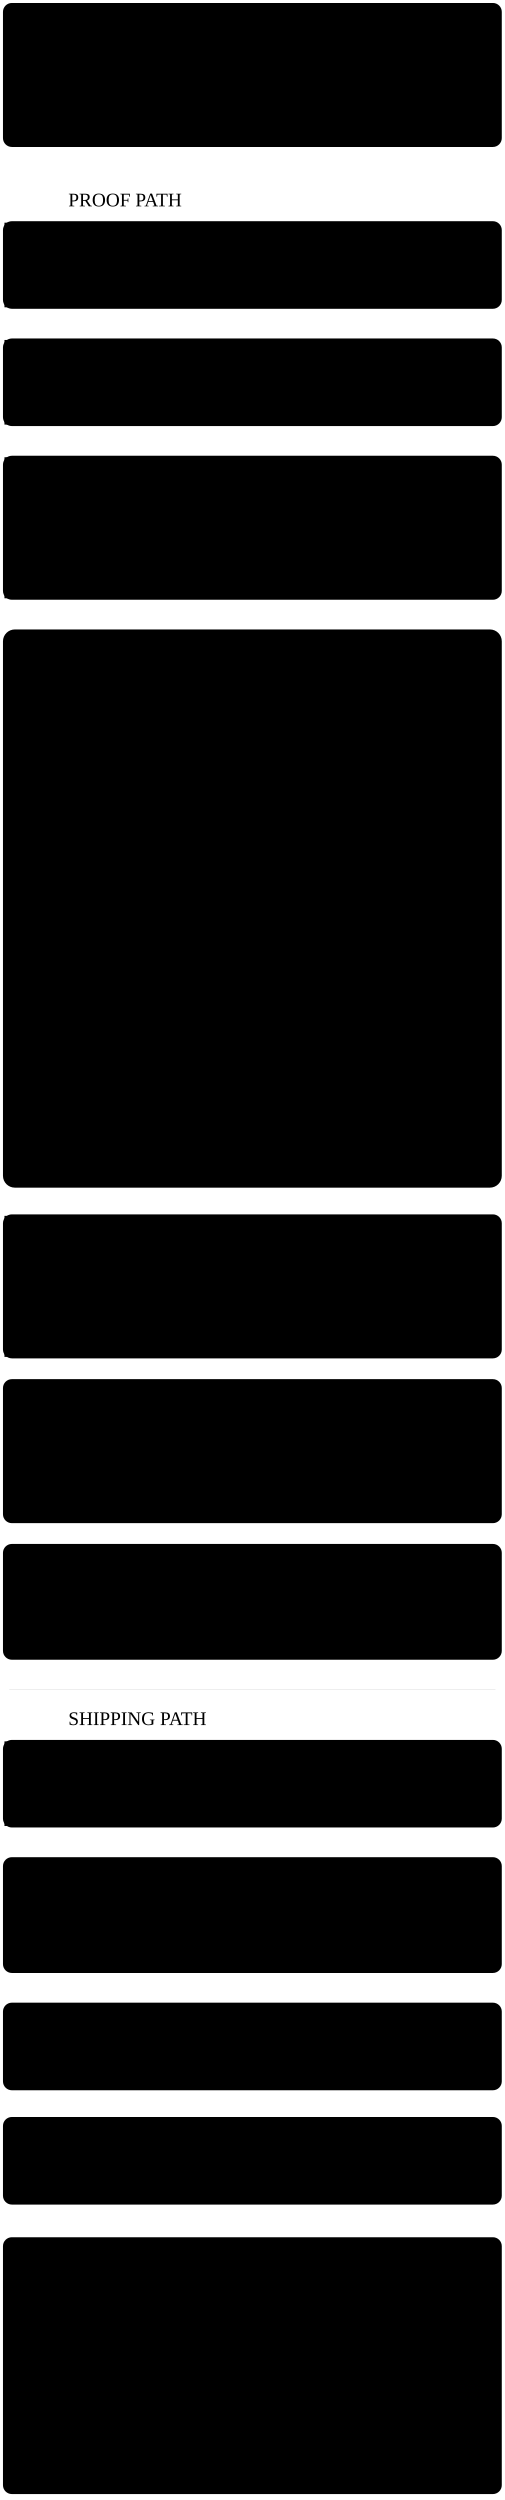
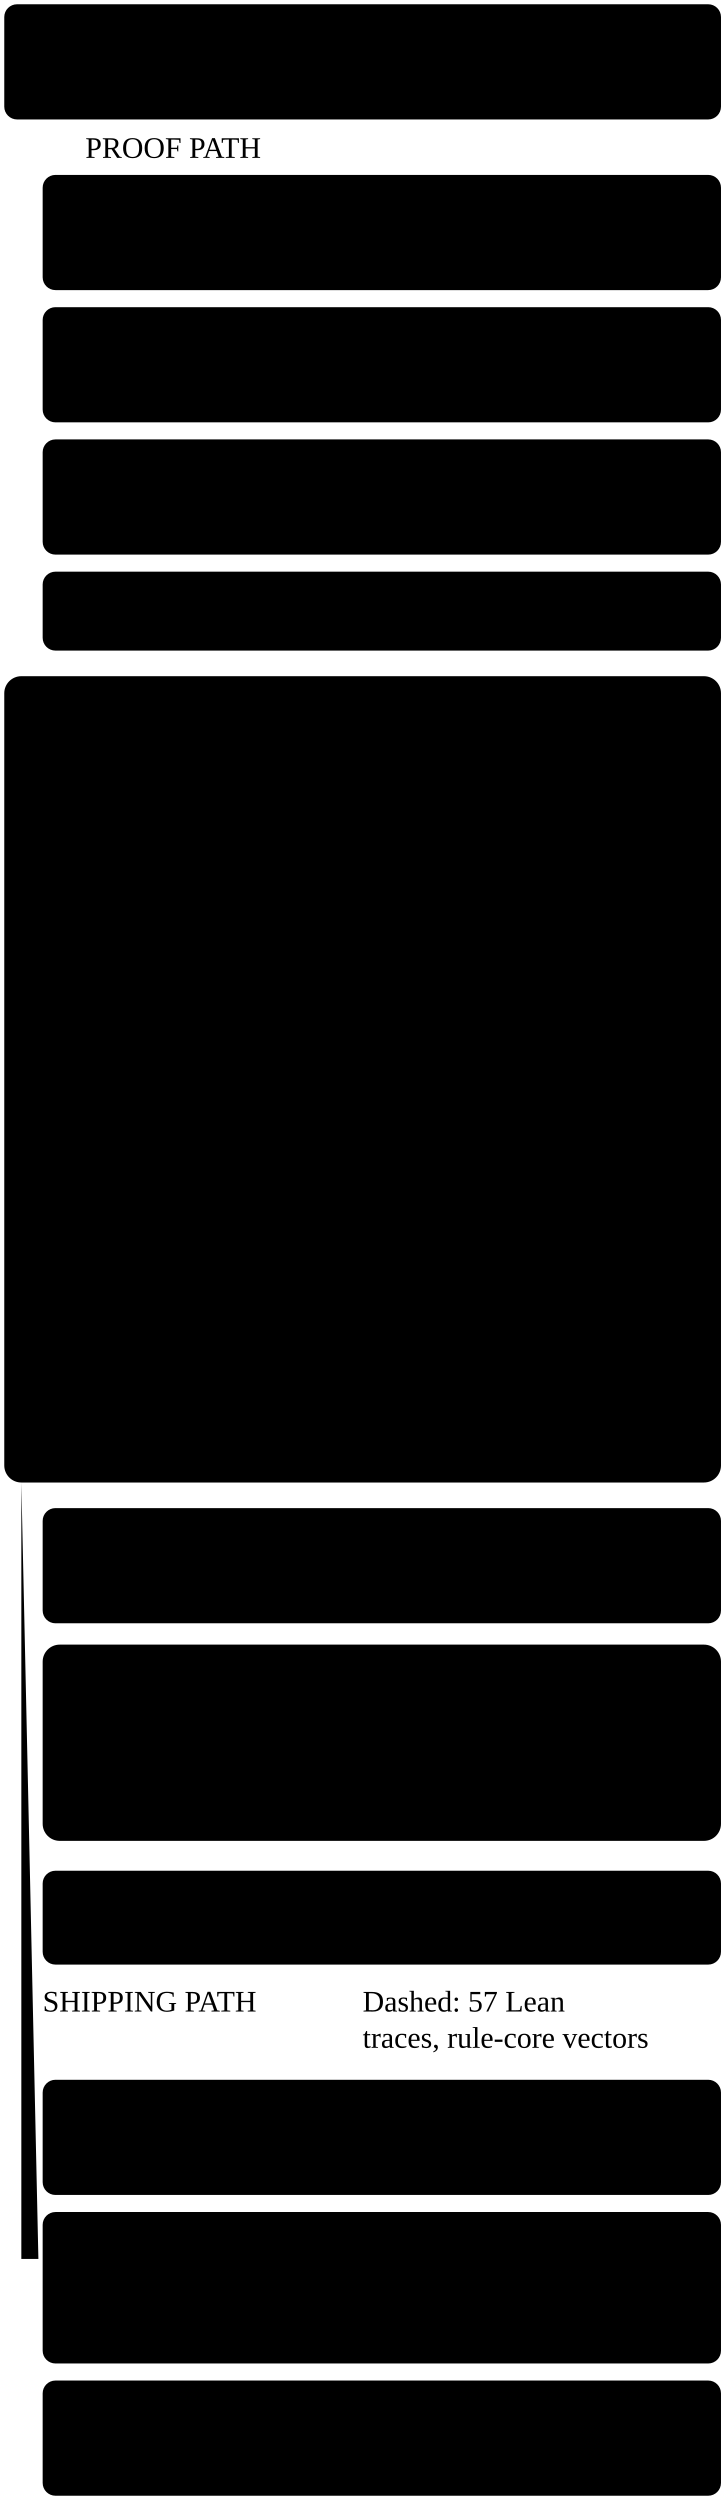
- <svg class="narrow" viewBox="0 0 340 1684" role="img" aria-labelledby="fig-10-title" aria-describedby="fig-10-text">
-   <rect x="2" y="2" width="336" height="97" rx="6" class="bx" />
-   <text x="14" y="26" class="t" font-size="14">One source</text>
-   <text x="14" y="45" class="x" font-size="14">
-     <tspan class="mono">crates/rule-eval</tspan>: about 2,400 lines of</text>
-   <text x="14" y="64" class="x" font-size="14">Rust, <tspan class="mono">no_std</tspan>, no dependencies,</text>
-   <text x="14" y="83" class="x" font-size="14">
-     <tspan class="mono">forbid(unsafe_code)</tspan>
-   </text>
-   <path d="M32 99V151" class="fl" marker-end="url(#perch-ah)" />
-   <text x="46" y="139" class="t tag" font-size="13">PROOF PATH</text>
-   <rect x="2" y="149" width="336" height="59" rx="6" class="bx" />
-   <rect x="3" y="150" width="10" height="57" class="tr" />
-   <text x="26" y="173" class="x" font-size="14">rustc <tspan class="mono">nightly-2026-09-17</tspan> → MIR</text>
-   <text x="26" y="192" class="m tag" font-size="13">TRUSTED</text>
-   <path d="M32 208V226" class="fl" marker-end="url(#perch-ah)" />
-   <rect x="2" y="228" width="336" height="59" rx="6" class="bx" />
-   <rect x="3" y="229" width="10" height="57" class="tr" />
-   <text x="26" y="252" class="x" font-size="14">Charon <tspan class="mono">7b462d9</tspan> → LLBC</text>
-   <text x="26" y="271" class="m tag" font-size="13">TRUSTED</text>
-   <path d="M32 287V305" class="fl" marker-end="url(#perch-ah)" />
-   <rect x="2" y="307" width="336" height="97" rx="6" class="bx" />
-   <rect x="3" y="308" width="10" height="95" class="tr" />
-   <text x="26" y="331" class="x" font-size="14">Aeneas <tspan class="mono">ab34bd2</tspan> → <tspan class="mono">RuleEval.lean</tspan>:</text>
-   <text x="26" y="350" class="x" font-size="14">3,653 generated lines, regenerated and</text>
-   <text x="26" y="369" class="x" font-size="14">diffed in CI</text>
-   <text x="26" y="388" class="m tag" font-size="13">TRUSTED</text>
-   <path d="M32 404V422" class="fl" marker-end="url(#perch-ah)" />
-   <rect x="2" y="424" width="336" height="376" rx="8" class="bx bx-pr" />
-   <rect x="14" y="436" width="312" height="116" rx="6" class="bx" />
-   <text x="26" y="460" class="x" font-size="14">Equivalence: <tspan class="mono">authorize_eq</tspan>,</text>
-   <text x="26" y="479" class="x" font-size="14">
-     <tspan class="mono">lower_eq</tspan>, <tspan class="mono">lower_scoped_eq</tspan> relate</text>
-   <text x="26" y="498" class="x" font-size="14">the translation to the readable</text>
-   <text x="26" y="517" class="x" font-size="14">model.</text>
-   <text x="26" y="536" class="g tag" font-size="13">PROVED · TRANSLATION ↔ MODEL</text>
-   <rect x="14" y="562" width="312" height="78" rx="6" class="bx" />
-   <text x="26" y="586" class="x" font-size="14">Containment, narrowing, trace</text>
-   <text x="26" y="605" class="x" font-size="14">inclusion, cap window, budgets</text>
-   <text x="26" y="624" class="g tag" font-size="13">PROVED · MODEL + TRANSLATION</text>
-   <rect x="14" y="650" width="312" height="78" rx="6" class="bx" />
-   <text x="26" y="674" class="x" font-size="14">Account event model: recovery</text>
-   <text x="26" y="693" class="x" font-size="14">invalidation</text>
-   <text x="26" y="712" class="g tag" font-size="13">PROVED · ACCOUNT MODEL</text>
-   <text x="14" y="752" class="g" font-size="13">Lean v4.35.0 kernel. 940 exported</text>
-   <text x="14" y="769" class="g" font-size="13">theorems; axioms within propext,</text>
-   <text x="14" y="786" class="g" font-size="13">Quot.sound, Classical.choice.</text>
-   <rect x="2" y="818" width="336" height="97" rx="6" class="bx" />
-   <rect x="3" y="819" width="10" height="95" class="tr" />
-   <text x="26" y="842" class="x" font-size="14">Denotations, the document meaning</text>
-   <text x="26" y="861" class="x" font-size="14">
-     <tspan class="mono">Doc.allows</tspan> (written from Perch</text>
-   <text x="26" y="880" class="x" font-size="14">
-     <tspan class="mono">dff2a73</tspan>), and the Soroban host models</text>
-   <text x="26" y="899" class="m tag" font-size="13">TRUSTED SPECIFICATION</text>
-   <path d="M308 818V802" class="fl-m" marker-end="url(#perch-ah-m)" />
-   <rect x="2" y="929" width="336" height="97" rx="6" class="bx" />
-   <text x="14" y="953" class="x" font-size="14">Theorems about a Soroban host model;</text>
-   <text x="14" y="972" class="x" font-size="14">the model is tested against</text>
-   <text x="14" y="991" class="x" font-size="14">soroban-env-host 29.0.1 and 30.0.0</text>
-   <text x="14" y="1010" class="g tag" font-size="13">PROVED · HOST MODEL</text>
-   <rect x="2" y="1040" width="336" height="78" rx="6" class="bx" />
-   <text x="14" y="1064" class="x" font-size="14">Perch <tspan class="mono">formal/</tspan> (Lean v4.33.0): CANON v1</text>
-   <text x="14" y="1083" class="x" font-size="14">encoding is injective</text>
-   <text x="14" y="1102" class="g tag" font-size="13">PROVED · PERCH CANON PACKAGE</text>
-   <rect x="2" y="1138" width="336" height="0.01" rx="8" class="rule" />
-   <text x="46" y="1162" class="t tag" font-size="13">SHIPPING PATH</text>
-   <rect x="2" y="1172" width="336" height="59" rx="6" class="bx" />
-   <rect x="3" y="1173" width="10" height="57" class="tr" />
-   <text x="26" y="1196" class="x" font-size="14">rustc 1.97.1 → <tspan class="mono">wasm32v1-none</tspan>
-   </text>
-   <text x="26" y="1215" class="m tag" font-size="13">TRUSTED</text>
-   <path d="M32 1231V1249" class="fl" marker-end="url(#perch-ah)" />
-   <rect x="2" y="1251" width="336" height="78" rx="6" class="bx" />
-   <text x="14" y="1275" class="x" font-size="14">Linked into <tspan class="mono">perch_account.wasm</tspan>: <tspan class="mono">lower</tspan>
-   </text>
-   <text x="14" y="1294" class="x" font-size="14">and <tspan class="mono">lower_scoped</tspan> on install,</text>
-   <text x="14" y="1313" class="x" font-size="14">
-     <tspan class="mono">authorize</tspan> in <tspan class="mono">__check_auth</tspan>
-   </text>
-   <path d="M32 1329V1347" class="fl" marker-end="url(#perch-ah)" />
-   <rect x="2" y="1349" width="336" height="59" rx="6" class="bx" />
-   <text x="14" y="1373" class="x" font-size="14">Account shell around it</text>
-   <text x="14" y="1392" class="m tag" font-size="13">TESTED</text>
-   <rect x="2" y="1426" width="336" height="59" rx="6" class="bx bx-no dash" />
-   <text x="14" y="1450" class="x" font-size="14">Nothing checks this Wasm against the</text>
-   <text x="14" y="1469" class="x" font-size="14">translation.</text>
-   <path d="M312 1442l10 10M322 1442l-10 10" class="gl-d" />
-   <rect x="2" y="1507" width="336" height="173" rx="6" class="bx" />
-   <text x="14" y="1531" class="x" font-size="14">Bridge: 57 Lean-generated document</text>
-   <text x="14" y="1550" class="x" font-size="14">traces run through the account's</text>
-   <text x="14" y="1569" class="x" font-size="14">
-     <tspan class="mono">apply_doc</tspan>, <tspan class="mono">apply_scope</tspan> and</text>
-   <text x="14" y="1588" class="x" font-size="14">
-     <tspan class="mono">__check_auth</tspan> (native contracts,</text>
-   <text x="14" y="1607" class="x" font-size="14">enforcing authorization, the real</text>
-   <text x="14" y="1626" class="x" font-size="14">Ed25519 verifier). Rule-core's vectors</text>
-   <text x="14" y="1645" class="x" font-size="14">are replayed in Perch CI.</text>
-   <text x="14" y="1664" class="m tag" font-size="13">TESTED</text>
+ <svg class="narrow" viewBox="0 0 340 1172" role="img" aria-labelledby="fig-proof-paths-title" aria-describedby="fig-proof-paths-text">
+   <g>
+     <rect x="2" y="2" width="336" height="54" rx="6" class="bx" />
+     <text x="12" y="27" class="t" font-size="14">One source: <tspan class="mono">crates/rule-eval</tspan>
+     </text>
+     <text x="12" y="44" class="m" font-size="14">about 2,400 lines of Rust</text>
+   </g>
+   <text x="40" y="74" class="t tag" font-size="14">PROOF PATH</text>
+   <path d="M30 56V80" class="fl" marker-end="url(#perch-ah)" />
+   <g>
+     <rect x="20" y="82" width="318" height="54" rx="6" class="bx" />
+     <rect x="23" y="85" width="11" height="48" rx="0" class="tr" />
+     <text x="44" y="107" class="t" font-size="14">nightly rustc → MIR</text>
+     <text x="44" y="124" class="x" font-size="14">
+       <tspan class="mono">nightly-2026-09-17</tspan>
+     </text>
+   </g>
+   <g data-node="charon" data-label="Charon">
+     <rect x="20" y="144" width="318" height="54" rx="6" class="bx" />
+     <rect x="23" y="147" width="11" height="48" rx="0" class="tr" />
+     <text x="44" y="169" class="t" font-size="14">Charon → LLBC</text>
+     <text x="44" y="186" class="x" font-size="14">
+       <tspan class="mono">7b462d9</tspan>
+     </text>
+   </g>
+   <g data-node="aeneas" data-label="Aeneas">
+     <rect x="20" y="206" width="318" height="54" rx="6" class="bx" />
+     <rect x="23" y="209" width="11" height="48" rx="0" class="tr" />
+     <text x="44" y="231" class="t" font-size="14">Aeneas → Lean</text>
+     <text x="44" y="248" class="x" font-size="14">
+       <tspan class="mono">ab34bd2</tspan>
+     </text>
+   </g>
+   <g data-node="aeneas-lib" data-label="Aeneas's Lean library">
+     <rect x="20" y="268" width="318" height="37" rx="6" class="bx" />
+     <rect x="23" y="271" width="11" height="31" rx="0" class="tr" />
+     <text x="44" y="293" class="t" font-size="14">Aeneas's Lean library</text>
+   </g>
+   <rect x="2" y="317" width="336" height="378" rx="8" class="bx bx-pr" />
+   <rect x="6" y="321" width="328" height="370" rx="4" class="fl-g" />
+   <g data-node="translation" data-label="the Lean translation">
+     <rect x="20" y="349" width="300" height="50" rx="6" class="bx bx-k" />
+     <text x="28" y="372" class="t" font-size="14">Lean translation</text>
+     <text x="28" y="389" class="m" font-size="14">3,653 lines; CI regenerates</text>
+   </g>
+   <path d="M60 399V423" class="fl-g" marker-start="url(#perch-ah-g)" marker-end="url(#perch-ah-g)" />
+   <text x="72" y="416" class="g" font-size="14">equivalence</text>
+   <g data-node="model" data-label="the evaluator model">
+     <rect x="20" y="431" width="300" height="33" rx="6" class="bx bx-k" />
+     <text x="28" y="454" class="t" font-size="14">Evaluator model (readable Lean)</text>
+   </g>
+   <g data-node="account-model" data-label="the account event model">
+     <rect x="20" y="470" width="300" height="33" rx="6" class="bx bx-k" />
+     <text x="28" y="493" class="t" font-size="14">Account event model</text>
+   </g>
+   <g data-node="host-model" data-label="the host model">
+     <rect x="20" y="509" width="300" height="33" rx="6" class="bx bx-k" />
+     <text x="28" y="532" class="t" font-size="14">Soroban host model</text>
+   </g>
+   <text x="20" y="560" class="g" font-size="14">940 exported theorems, standard axioms only</text>
+   <g data-node="denotations" data-label="the denotations">
+     <rect x="20" y="572" width="300" height="33" rx="6" class="bx" />
+     <rect x="23" y="575" width="11" height="27" rx="0" class="tr" />
+     <text x="42" y="595" class="x" font-size="14">Denotations</text>
+   </g>
+   <g data-node="doc-allows" data-label="the document meaning Doc.allows">
+     <rect x="20" y="611" width="300" height="33" rx="6" class="bx" />
+     <rect x="23" y="614" width="11" height="27" rx="0" class="tr" />
+     <text x="42" y="634" class="x" font-size="14">
+       <tspan class="mono">Doc.allows</tspan>
+     </text>
+   </g>
+   <g data-node="host-models" data-label="the host models matching the host">
+     <rect x="20" y="650" width="300" height="33" rx="6" class="bx" />
+     <rect x="23" y="653" width="11" height="27" rx="0" class="tr" />
+     <text x="42" y="673" class="x" font-size="14">Host models, tested against the host</text>
+   </g>
+   <text x="14" y="339" class="g tag" font-size="14">PROVED IN LEAN</text>
+   <g data-node="kernel" data-label="Lean's kernel">
+     <rect x="20" y="707" width="318" height="54" rx="6" class="bx" />
+     <rect x="23" y="710" width="11" height="48" rx="0" class="tr" />
+     <text x="44" y="732" class="t" font-size="14">Lean kernel <tspan class="mono">v4.35.0</tspan> checks the</text>
+     <text x="44" y="749" class="t" font-size="14">theorems</text>
+   </g>
+   <g data-node="canon" data-label="Perch's canon package">
+     <rect x="20" y="771" width="318" height="92" rx="8" class="bx bx-pr" />
+     <rect x="24" y="775" width="310" height="84" rx="4" class="fl-g" />
+     <text x="32" y="795" class="t" font-size="14">Perch canon package, Lean <tspan class="mono">v4.33.0</tspan>
+     </text>
+   </g>
+   <g data-node="canon-emitter" data-label="the Lean emitter matching Perch's canon.rs">
+     <rect x="32" y="807" width="294" height="40" rx="6" class="bx" />
+     <rect x="35" y="810" width="11" height="34" rx="0" class="tr" />
+     <text x="56" y="832" class="x" font-size="14">Lean emitter matches <tspan class="mono">canon.rs</tspan>
+     </text>
+   </g>
+   <g>
+     <rect x="20" y="877" width="318" height="44" rx="6" class="bx-no dash" />
+     <path d="M31 894l10 10M41 894l-10 10" class="gl-d" />
+     <text x="50" y="895" class="x" font-size="14">Nothing checks this Wasm</text>
+     <text x="50" y="912" class="x" font-size="14">against the translation.</text>
+   </g>
+   <text x="20" y="943" class="t tag" font-size="14">SHIPPING PATH</text>
+   <text x="170" y="943" class="m" font-size="14">Dashed: 57 Lean</text>
+   <text x="170" y="960" class="m" font-size="14">traces, rule-core vectors</text>
+   <g>
+     <rect x="20" y="975" width="318" height="54" rx="6" class="bx" />
+     <rect x="23" y="978" width="11" height="48" rx="0" class="tr" />
+     <text x="44" y="1000" class="t" font-size="14">rustc <tspan class="mono">1.97.1</tspan> → <tspan class="mono">wasm32v1-none</tspan>
+     </text>
+     <text x="44" y="1017" class="m" font-size="14">from the same source</text>
+   </g>
+   <g>
+     <rect x="20" y="1037" width="318" height="71" rx="6" class="bx" />
+     <text x="30" y="1062" class="x" font-size="14">
+       <tspan class="mono">perch_account.wasm</tspan>: the shell around</text>
+     <text x="30" y="1079" class="x" font-size="14">linked <tspan class="mono">authorize</tspan>, <tspan class="mono">lower</tspan>, <tspan class="mono">lower_scoped</tspan>
+     </text>
+     <text x="30" y="1096" class="m tag" font-size="14">TESTED</text>
+   </g>
+   <path d="M10 695V1059H18" class="fl-m dash" marker-end="url(#perch-ah-m)" />
+   <g>
+     <rect x="20" y="1116" width="318" height="54" rx="6" class="bx" />
+     <text x="30" y="1141" class="x" font-size="14">Simulator and testnet runs</text>
+     <text x="30" y="1158" class="m tag" font-size="14">TESTED</text>
+   </g>
</svg>
